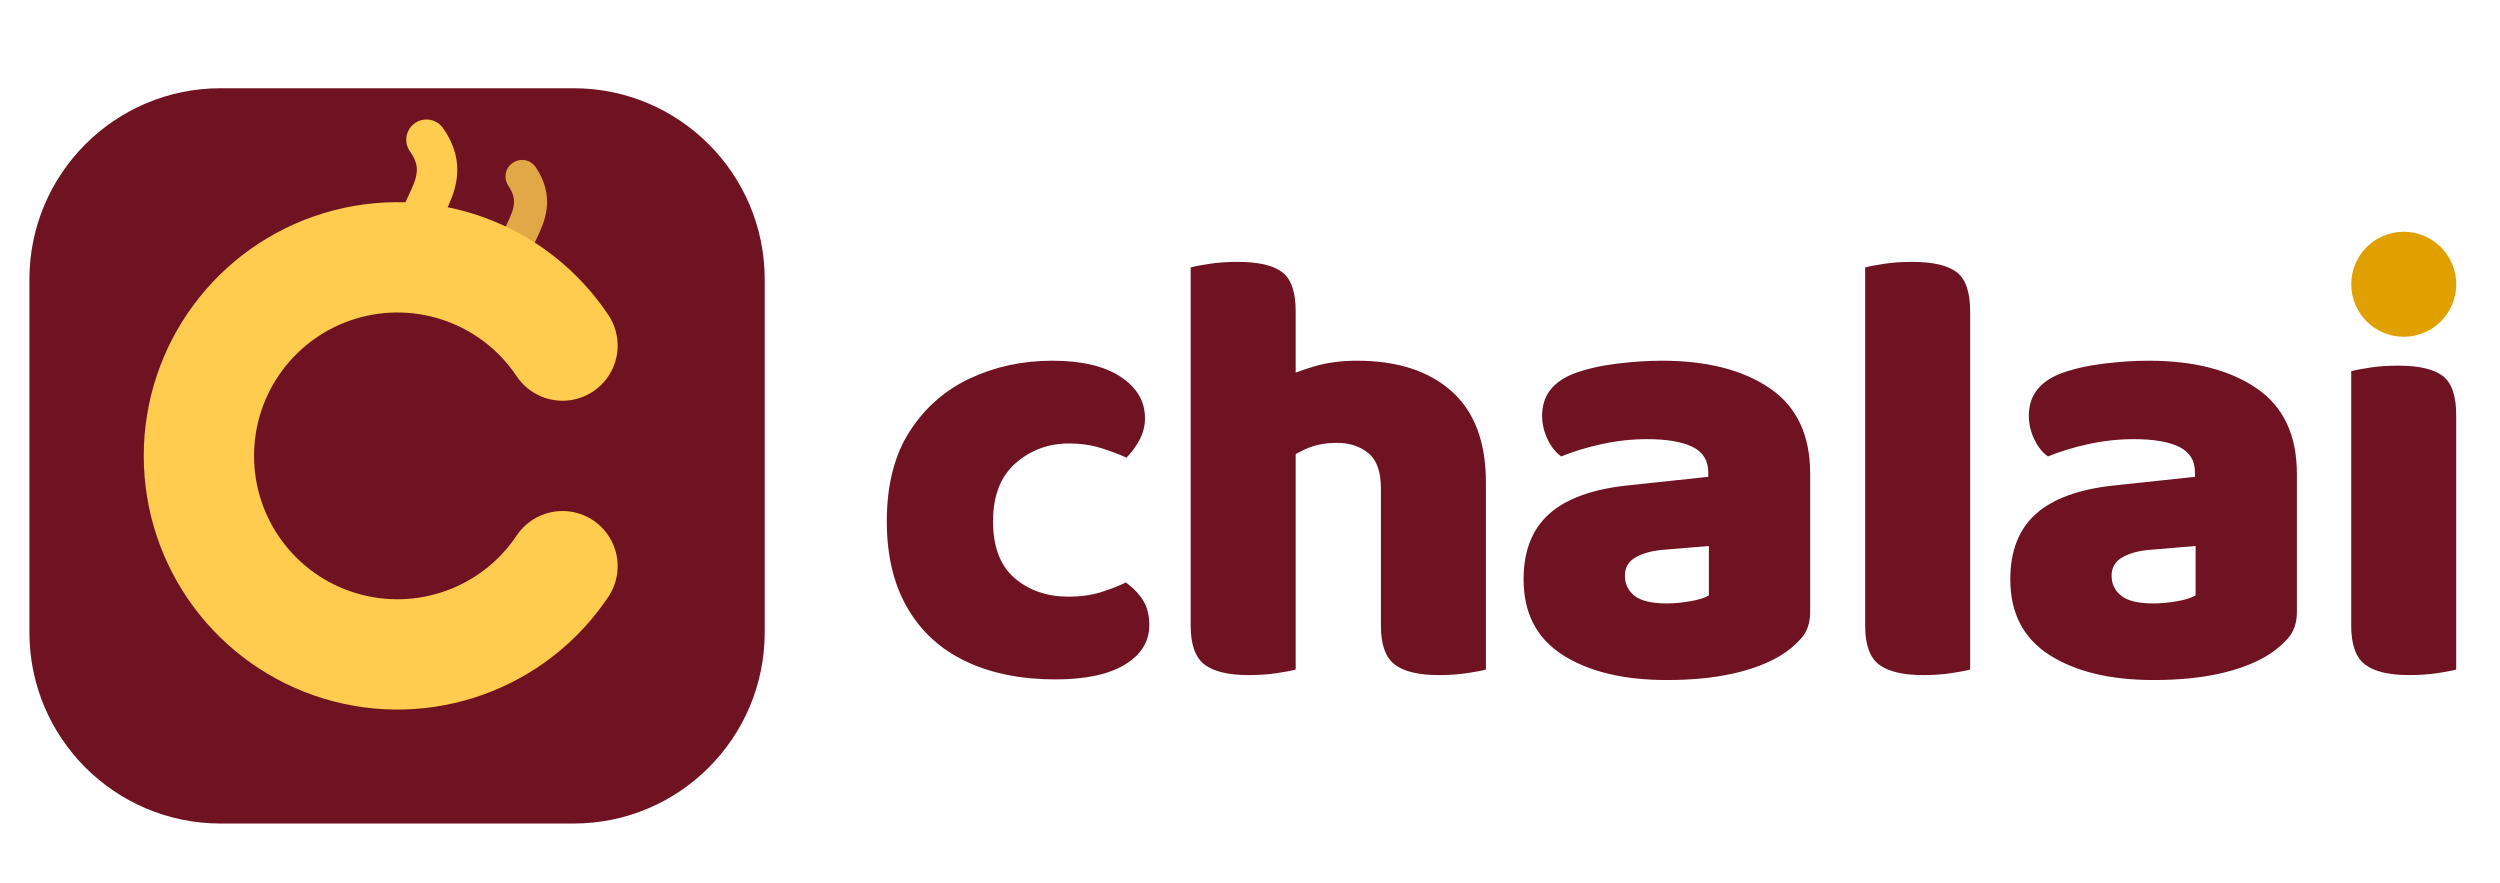
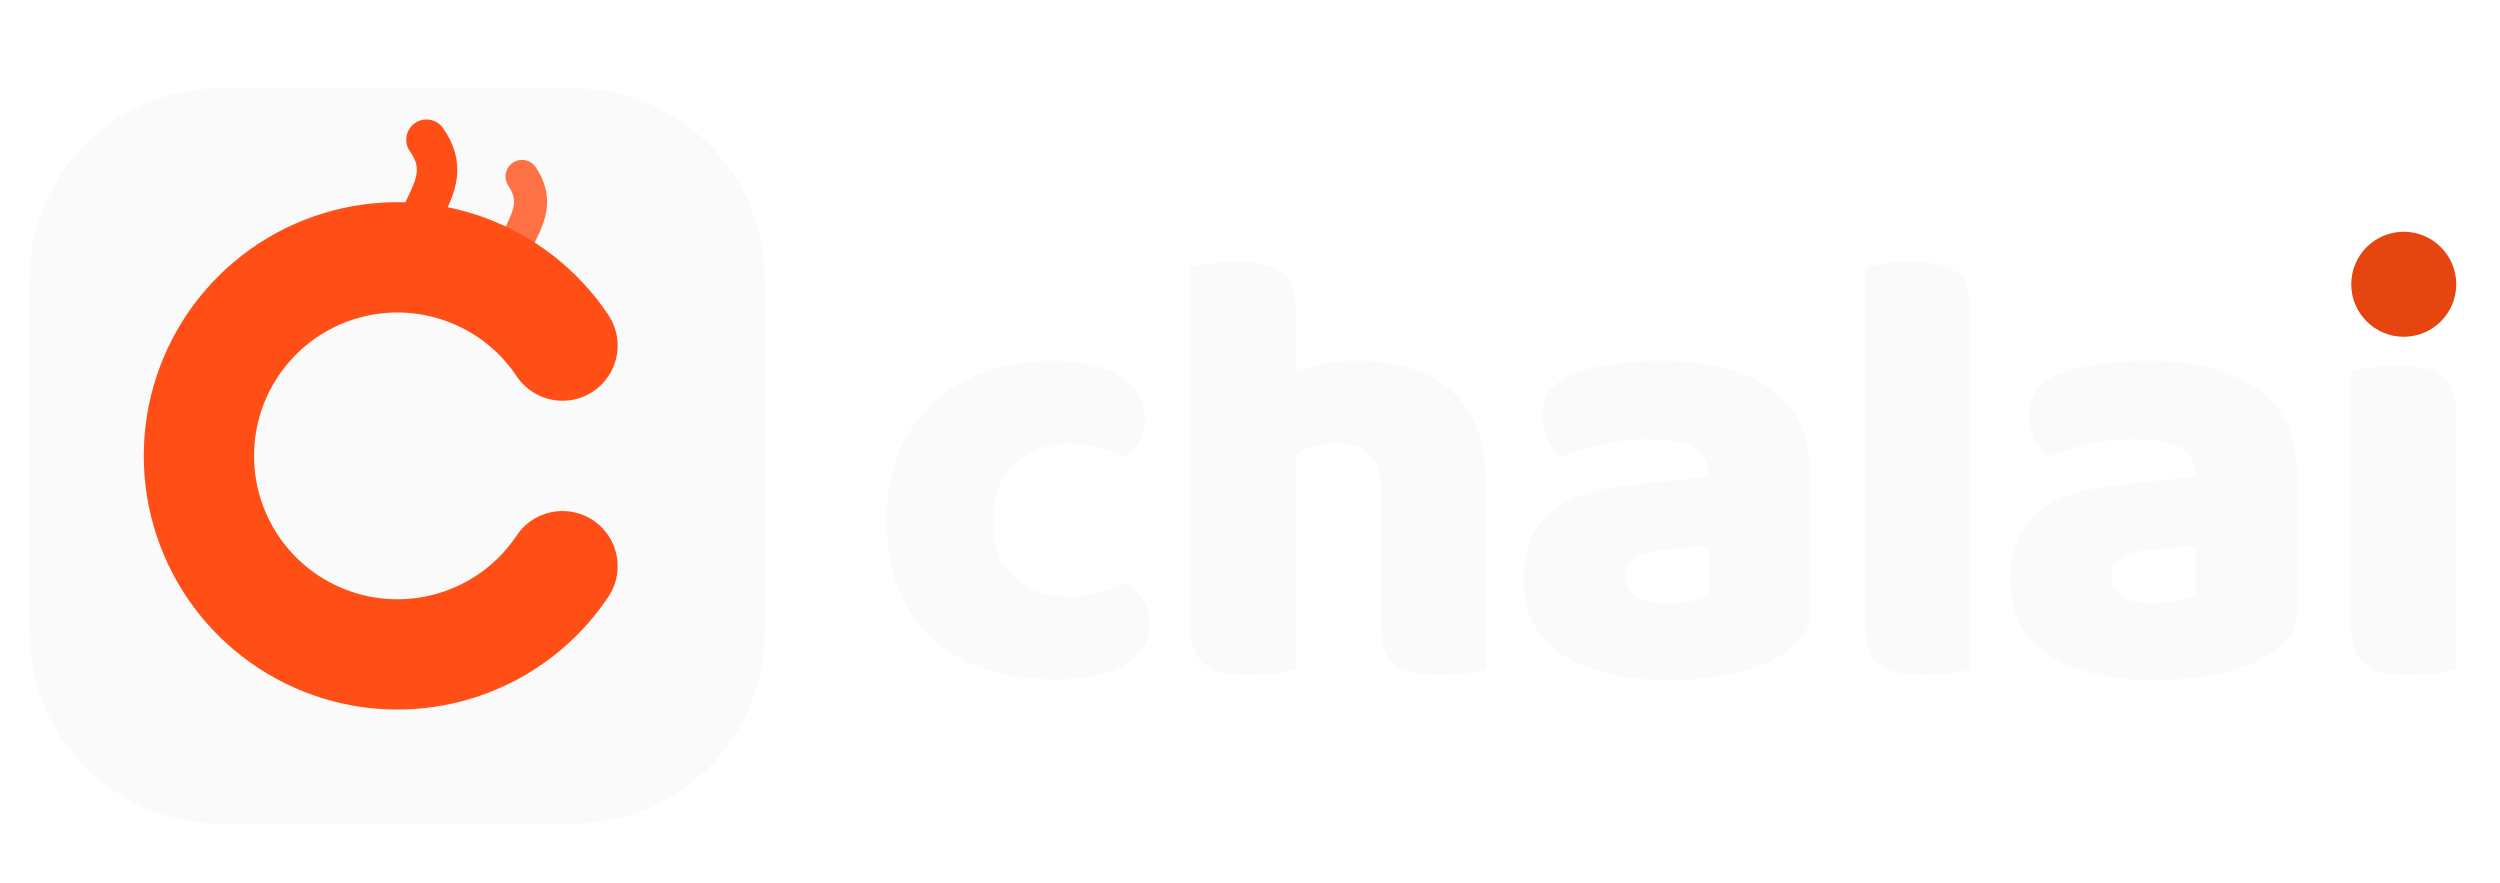
<svg xmlns="http://www.w3.org/2000/svg" width="340" height="120" viewBox="0 0 340 120">
-   <rect x="4" y="12" width="100" height="100" rx="26" fill="#6F1222" />
-   <path d="M76.5 47 A27 27 0 1 0 76.5 77" stroke="#FFCC4F" stroke-width="15" fill="none" stroke-linecap="round" />
-   <path d="M58 36c-5-6 5-10 0-17" stroke="#FFCC4F" stroke-width="5.5" fill="none" stroke-linecap="round" />
-   <path d="M71 38c-4-5 4-8 0-14" stroke="#FFCC4F" stroke-width="4.5" fill="none" stroke-linecap="round" opacity=".8" />
+   <rect x="4" y="12" width="100" height="100" rx="26" fill="#FAFAFA" />
+   <path d="M76.5 47 A27 27 0 1 0 76.5 77" stroke="#FF4F17" stroke-width="15" fill="none" stroke-linecap="round" />
+   <path d="M58 36c-5-6 5-10 0-17" stroke="#FF4F17" stroke-width="5.5" fill="none" stroke-linecap="round" />
+   <path d="M71 38c-4-5 4-8 0-14" stroke="#FF4F17" stroke-width="4.5" fill="none" stroke-linecap="round" opacity=".8" />
  <g transform="translate(118 91.14)">
-     <path d="M27.384 -30.828Q23.184 -30.828 20.118 -28.14Q17.052 -25.452 17.052 -20.244Q17.052 -15.036 19.992 -12.516Q22.932 -9.996 27.3 -9.996Q29.82 -9.996 31.794 -10.626Q33.768 -11.256 35.112 -11.928Q36.708 -10.752 37.506 -9.408Q38.304 -8.064 38.304 -6.132Q38.304 -2.772 34.986 -0.756Q31.668 1.26 25.536 1.26Q18.564 1.26 13.398 -1.176Q8.232 -3.612 5.418 -8.442Q2.604 -13.272 2.604 -20.244Q2.604 -27.636 5.712 -32.466Q8.82 -37.296 13.944 -39.69Q19.068 -42.084 25.116 -42.084Q31.08 -42.084 34.398 -39.9Q37.716 -37.716 37.716 -34.272Q37.716 -32.676 36.96 -31.29Q36.204 -29.904 35.196 -28.896Q33.768 -29.568 31.752 -30.198Q29.736 -30.828 27.384 -30.828Z M69.804 -17.22V-24.696Q69.804 -28.14 68.082 -29.526Q66.36 -30.912 63.84 -30.912Q61.32 -30.912 59.388 -29.988Q57.456 -29.064 56.028 -27.972V-39.48Q57.96 -40.488 60.648 -41.286Q63.336 -42.084 66.528 -42.084Q74.76 -42.084 79.422 -37.926Q84.084 -33.768 84.084 -25.536V-17.22ZM58.212 -22.176V-0.084Q57.288 0.168 55.566 0.42Q53.844 0.672 51.828 0.672Q47.712 0.672 45.822 -0.756Q43.932 -2.184 43.932 -6.048V-22.176ZM84.084 -22.176V-0.084Q83.16 0.168 81.438 0.42Q79.716 0.672 77.7 0.672Q73.584 0.672 71.694 -0.756Q69.804 -2.184 69.804 -6.048V-22.176ZM43.932 -14.7V-54.768Q44.856 -55.02 46.578 -55.272Q48.3 -55.524 50.316 -55.524Q54.516 -55.524 56.364 -54.138Q58.212 -52.752 58.212 -48.804V-14.7Z M108.696 -9.072Q110.124 -9.072 111.846 -9.366Q113.568 -9.66 114.408 -10.164V-16.884L108.36 -16.38Q106.008 -16.212 104.496 -15.372Q102.984 -14.532 102.984 -12.852Q102.984 -11.172 104.286 -10.122Q105.588 -9.072 108.696 -9.072ZM108.024 -42.084Q117.18 -42.084 122.682 -38.346Q128.184 -34.608 128.184 -26.712V-7.896Q128.184 -5.712 126.966 -4.326Q125.748 -2.94 124.068 -1.932Q121.38 -0.336 117.516 0.504Q113.652 1.344 108.696 1.344Q99.876 1.344 94.542 -2.058Q89.208 -5.46 89.208 -12.348Q89.208 -18.144 92.694 -21.252Q96.18 -24.36 103.32 -25.116L114.324 -26.292V-26.88Q114.324 -29.316 112.182 -30.366Q110.04 -31.416 106.008 -31.416Q102.9 -31.416 99.834 -30.744Q96.768 -30.072 94.332 -29.064Q93.24 -29.82 92.484 -31.374Q91.728 -32.928 91.728 -34.608Q91.728 -38.64 96.012 -40.32Q98.448 -41.244 101.766 -41.664Q105.084 -42.084 108.024 -42.084Z M149.94 -22.176V-0.084Q149.016 0.168 147.294 0.42Q145.572 0.672 143.556 0.672Q139.44 0.672 137.55 -0.756Q135.66 -2.184 135.66 -6.048V-22.176ZM135.66 -14.7V-54.768Q136.584 -55.02 138.306 -55.272Q140.028 -55.524 142.044 -55.524Q146.244 -55.524 148.092 -54.138Q149.94 -52.752 149.94 -48.804V-14.7Z M174.888 -9.072Q176.316 -9.072 178.038 -9.366Q179.76 -9.66 180.6 -10.164V-16.884L174.552 -16.38Q172.2 -16.212 170.688 -15.372Q169.176 -14.532 169.176 -12.852Q169.176 -11.172 170.478 -10.122Q171.78 -9.072 174.888 -9.072ZM174.216 -42.084Q183.372 -42.084 188.874 -38.346Q194.376 -34.608 194.376 -26.712V-7.896Q194.376 -5.712 193.158 -4.326Q191.94 -2.94 190.26 -1.932Q187.572 -0.336 183.708 0.504Q179.844 1.344 174.888 1.344Q166.068 1.344 160.734 -2.058Q155.4 -5.46 155.4 -12.348Q155.4 -18.144 158.886 -21.252Q162.372 -24.36 169.512 -25.116L180.516 -26.292V-26.88Q180.516 -29.316 178.374 -30.366Q176.232 -31.416 172.2 -31.416Q169.092 -31.416 166.026 -30.744Q162.96 -30.072 160.524 -29.064Q159.432 -29.82 158.676 -31.374Q157.92 -32.928 157.92 -34.608Q157.92 -38.64 162.204 -40.32Q164.64 -41.244 167.958 -41.664Q171.276 -42.084 174.216 -42.084Z" fill="#6F1222" />
-     <path d="M18.984 -21.588V-0.084Q18.06 0.168 16.338 0.42Q14.616 0.672 12.6 0.672Q8.484 0.672 6.594 -0.756Q4.704 -2.184 4.704 -6.048V-21.588ZM4.704 -17.724V-40.656Q5.628 -40.908 7.35 -41.16Q9.072 -41.412 11.088 -41.412Q15.288 -41.412 17.136 -40.026Q18.984 -38.64 18.984 -34.692V-17.724Z" fill="#6F1222" transform="translate(197.06 0)" />
-     <circle cx="208.91" cy="-52.48" r="7.14" fill="#E0A100" />
+     <path d="M27.384 -30.828Q23.184 -30.828 20.118 -28.14Q17.052 -25.452 17.052 -20.244Q17.052 -15.036 19.992 -12.516Q22.932 -9.996 27.3 -9.996Q29.82 -9.996 31.794 -10.626Q33.768 -11.256 35.112 -11.928Q36.708 -10.752 37.506 -9.408Q38.304 -8.064 38.304 -6.132Q38.304 -2.772 34.986 -0.756Q31.668 1.26 25.536 1.26Q18.564 1.26 13.398 -1.176Q8.232 -3.612 5.418 -8.442Q2.604 -13.272 2.604 -20.244Q2.604 -27.636 5.712 -32.466Q8.82 -37.296 13.944 -39.69Q19.068 -42.084 25.116 -42.084Q31.08 -42.084 34.398 -39.9Q37.716 -37.716 37.716 -34.272Q37.716 -32.676 36.96 -31.29Q36.204 -29.904 35.196 -28.896Q33.768 -29.568 31.752 -30.198Q29.736 -30.828 27.384 -30.828Z M69.804 -17.22V-24.696Q69.804 -28.14 68.082 -29.526Q66.36 -30.912 63.84 -30.912Q61.32 -30.912 59.388 -29.988Q57.456 -29.064 56.028 -27.972V-39.48Q57.96 -40.488 60.648 -41.286Q63.336 -42.084 66.528 -42.084Q74.76 -42.084 79.422 -37.926Q84.084 -33.768 84.084 -25.536V-17.22ZM58.212 -22.176V-0.084Q57.288 0.168 55.566 0.42Q53.844 0.672 51.828 0.672Q47.712 0.672 45.822 -0.756Q43.932 -2.184 43.932 -6.048V-22.176ZM84.084 -22.176V-0.084Q83.16 0.168 81.438 0.42Q79.716 0.672 77.7 0.672Q73.584 0.672 71.694 -0.756Q69.804 -2.184 69.804 -6.048V-22.176ZM43.932 -14.7V-54.768Q44.856 -55.02 46.578 -55.272Q48.3 -55.524 50.316 -55.524Q54.516 -55.524 56.364 -54.138Q58.212 -52.752 58.212 -48.804V-14.7Z M108.696 -9.072Q110.124 -9.072 111.846 -9.366Q113.568 -9.66 114.408 -10.164V-16.884L108.36 -16.38Q106.008 -16.212 104.496 -15.372Q102.984 -14.532 102.984 -12.852Q102.984 -11.172 104.286 -10.122Q105.588 -9.072 108.696 -9.072ZM108.024 -42.084Q117.18 -42.084 122.682 -38.346Q128.184 -34.608 128.184 -26.712V-7.896Q128.184 -5.712 126.966 -4.326Q125.748 -2.94 124.068 -1.932Q121.38 -0.336 117.516 0.504Q113.652 1.344 108.696 1.344Q99.876 1.344 94.542 -2.058Q89.208 -5.46 89.208 -12.348Q89.208 -18.144 92.694 -21.252Q96.18 -24.36 103.32 -25.116L114.324 -26.292V-26.88Q114.324 -29.316 112.182 -30.366Q110.04 -31.416 106.008 -31.416Q102.9 -31.416 99.834 -30.744Q96.768 -30.072 94.332 -29.064Q93.24 -29.82 92.484 -31.374Q91.728 -32.928 91.728 -34.608Q91.728 -38.64 96.012 -40.32Q98.448 -41.244 101.766 -41.664Q105.084 -42.084 108.024 -42.084Z M149.94 -22.176V-0.084Q149.016 0.168 147.294 0.42Q145.572 0.672 143.556 0.672Q139.44 0.672 137.55 -0.756Q135.66 -2.184 135.66 -6.048V-22.176ZM135.66 -14.7V-54.768Q136.584 -55.02 138.306 -55.272Q140.028 -55.524 142.044 -55.524Q146.244 -55.524 148.092 -54.138Q149.94 -52.752 149.94 -48.804V-14.7Z M174.888 -9.072Q176.316 -9.072 178.038 -9.366Q179.76 -9.66 180.6 -10.164V-16.884L174.552 -16.38Q172.2 -16.212 170.688 -15.372Q169.176 -14.532 169.176 -12.852Q169.176 -11.172 170.478 -10.122Q171.78 -9.072 174.888 -9.072ZM174.216 -42.084Q183.372 -42.084 188.874 -38.346Q194.376 -34.608 194.376 -26.712V-7.896Q194.376 -5.712 193.158 -4.326Q191.94 -2.94 190.26 -1.932Q187.572 -0.336 183.708 0.504Q179.844 1.344 174.888 1.344Q166.068 1.344 160.734 -2.058Q155.4 -5.46 155.4 -12.348Q155.4 -18.144 158.886 -21.252Q162.372 -24.36 169.512 -25.116L180.516 -26.292V-26.88Q180.516 -29.316 178.374 -30.366Q176.232 -31.416 172.2 -31.416Q169.092 -31.416 166.026 -30.744Q162.96 -30.072 160.524 -29.064Q159.432 -29.82 158.676 -31.374Q157.92 -32.928 157.92 -34.608Q157.92 -38.64 162.204 -40.32Q164.64 -41.244 167.958 -41.664Q171.276 -42.084 174.216 -42.084Z" fill="#FAFAFA" />
+     <path d="M18.984 -21.588V-0.084Q18.06 0.168 16.338 0.42Q14.616 0.672 12.6 0.672Q8.484 0.672 6.594 -0.756Q4.704 -2.184 4.704 -6.048V-21.588ZM4.704 -17.724V-40.656Q5.628 -40.908 7.35 -41.16Q9.072 -41.412 11.088 -41.412Q15.288 -41.412 17.136 -40.026Q18.984 -38.64 18.984 -34.692V-17.724Z" fill="#FAFAFA" transform="translate(197.06 0)" />
+     <circle cx="208.91" cy="-52.48" r="7.14" fill="#E5450F" />
  </g>
</svg>
